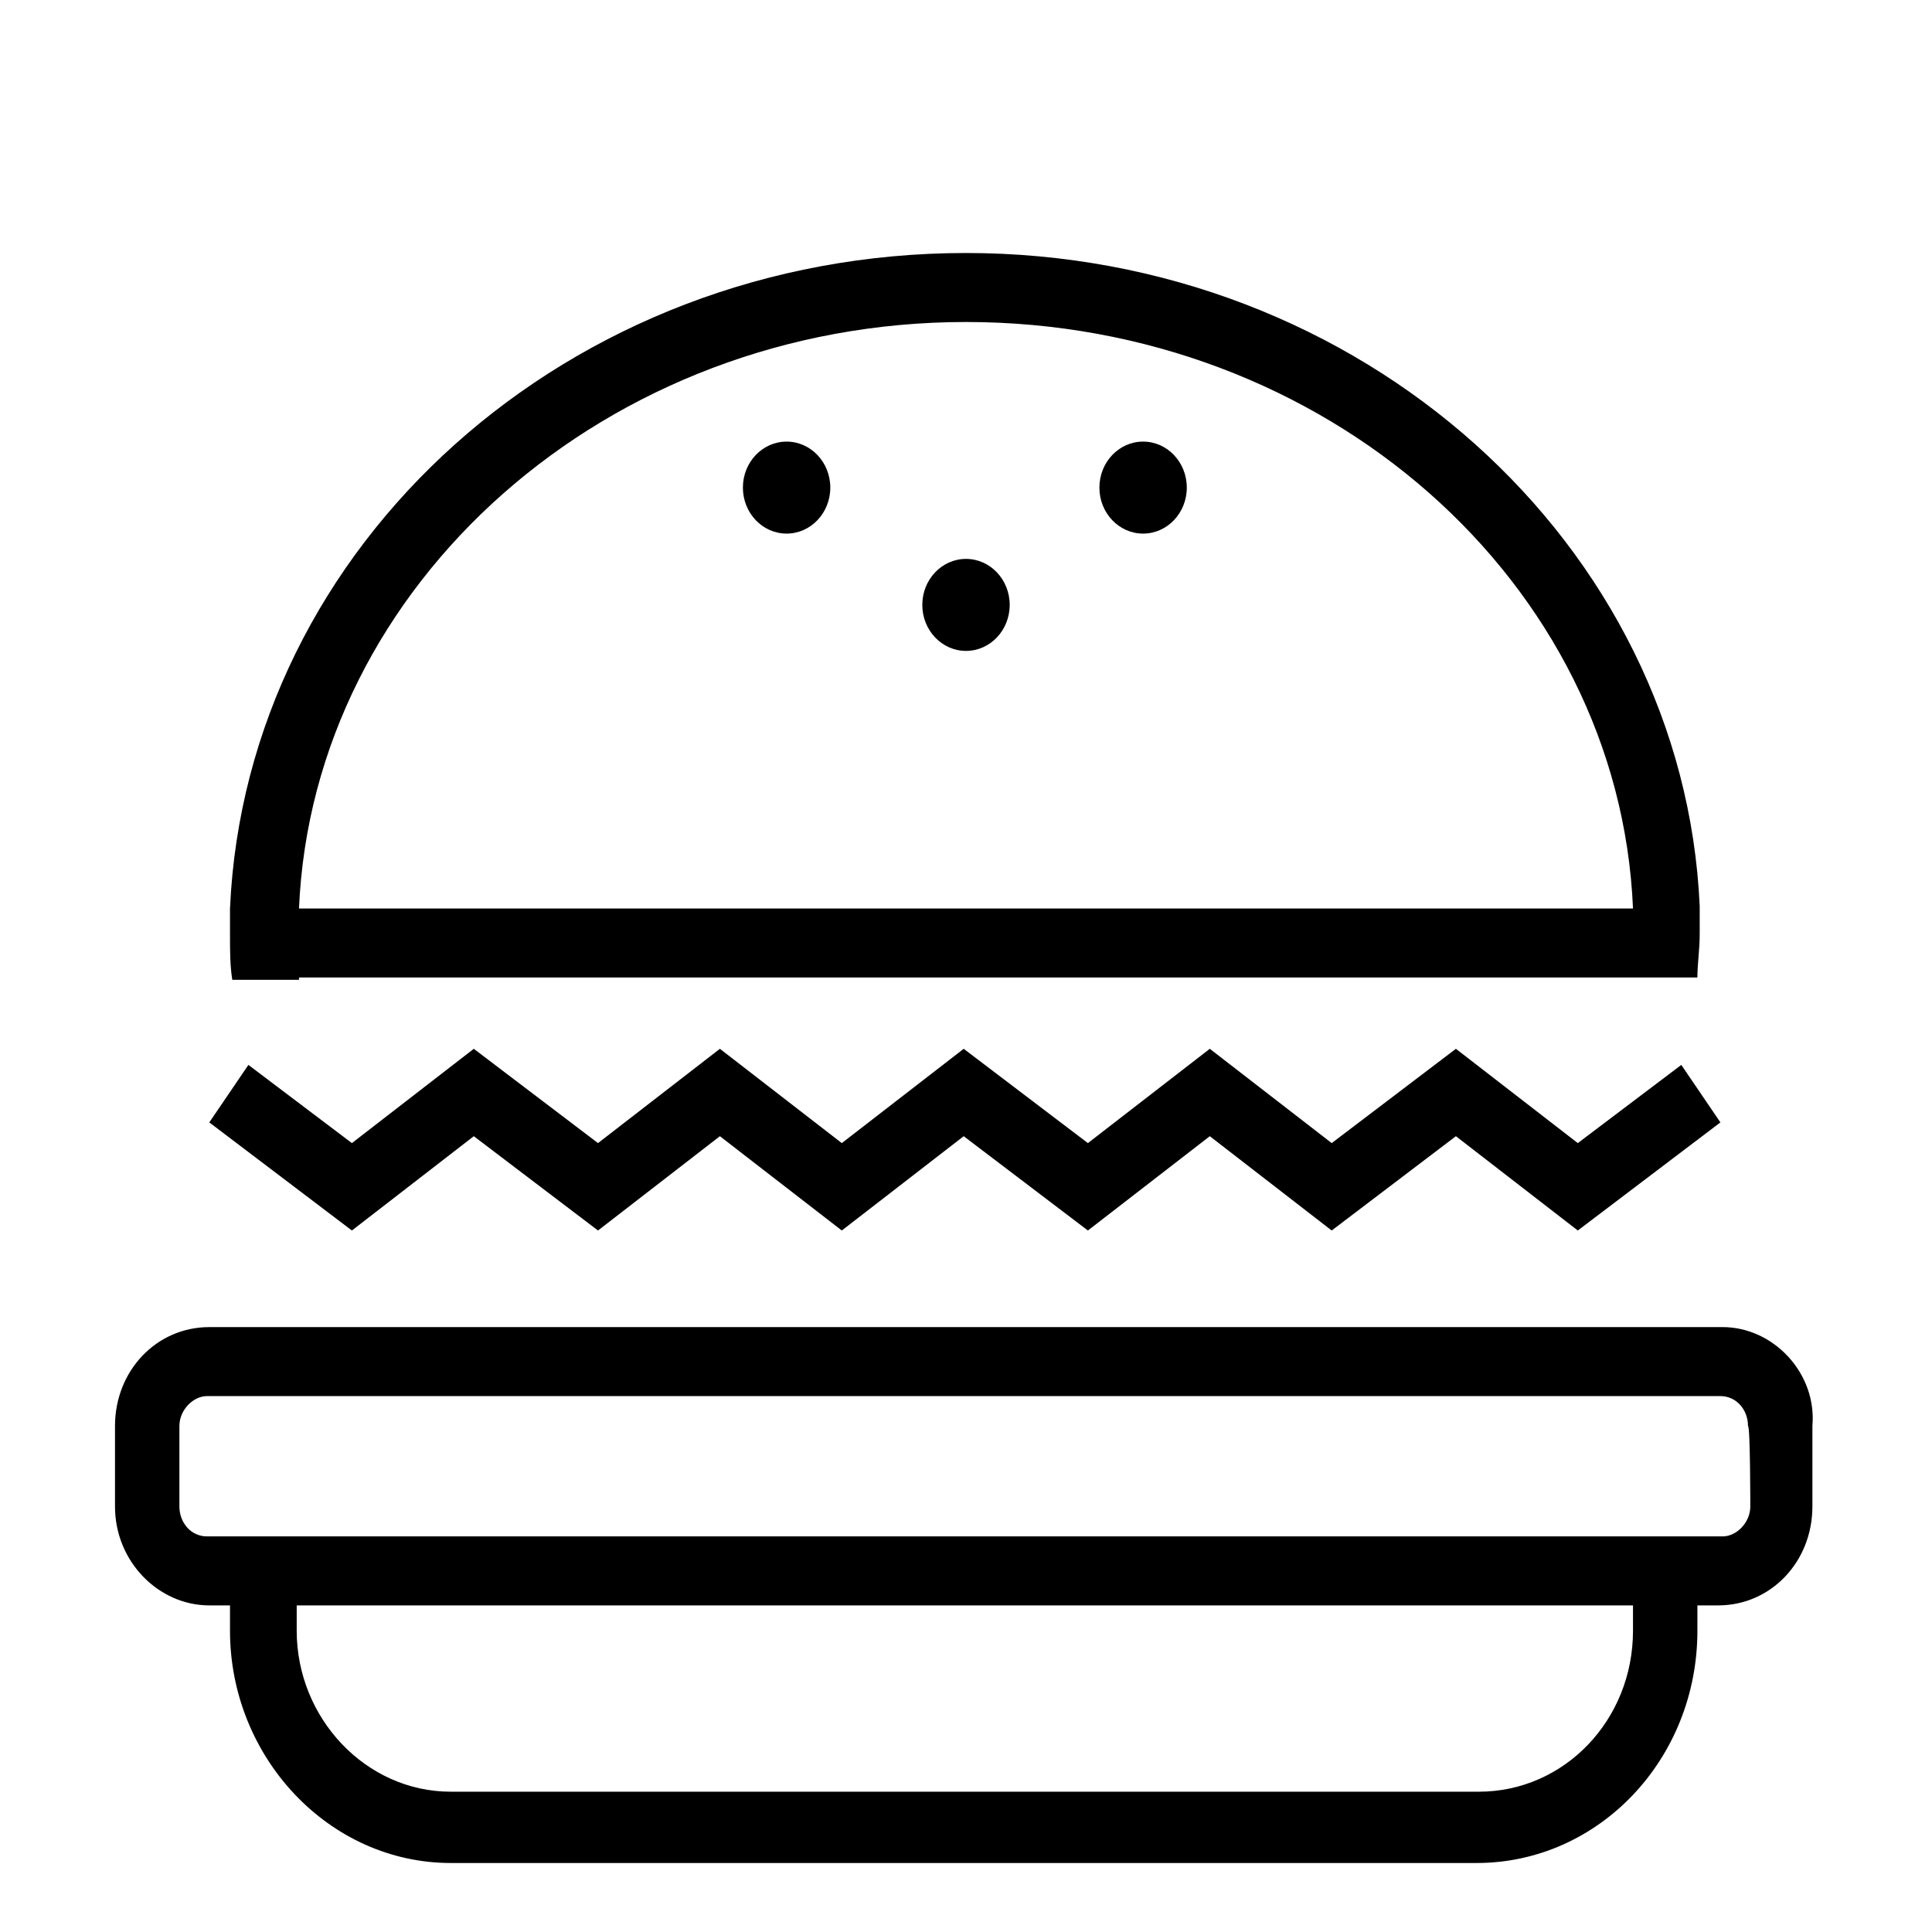
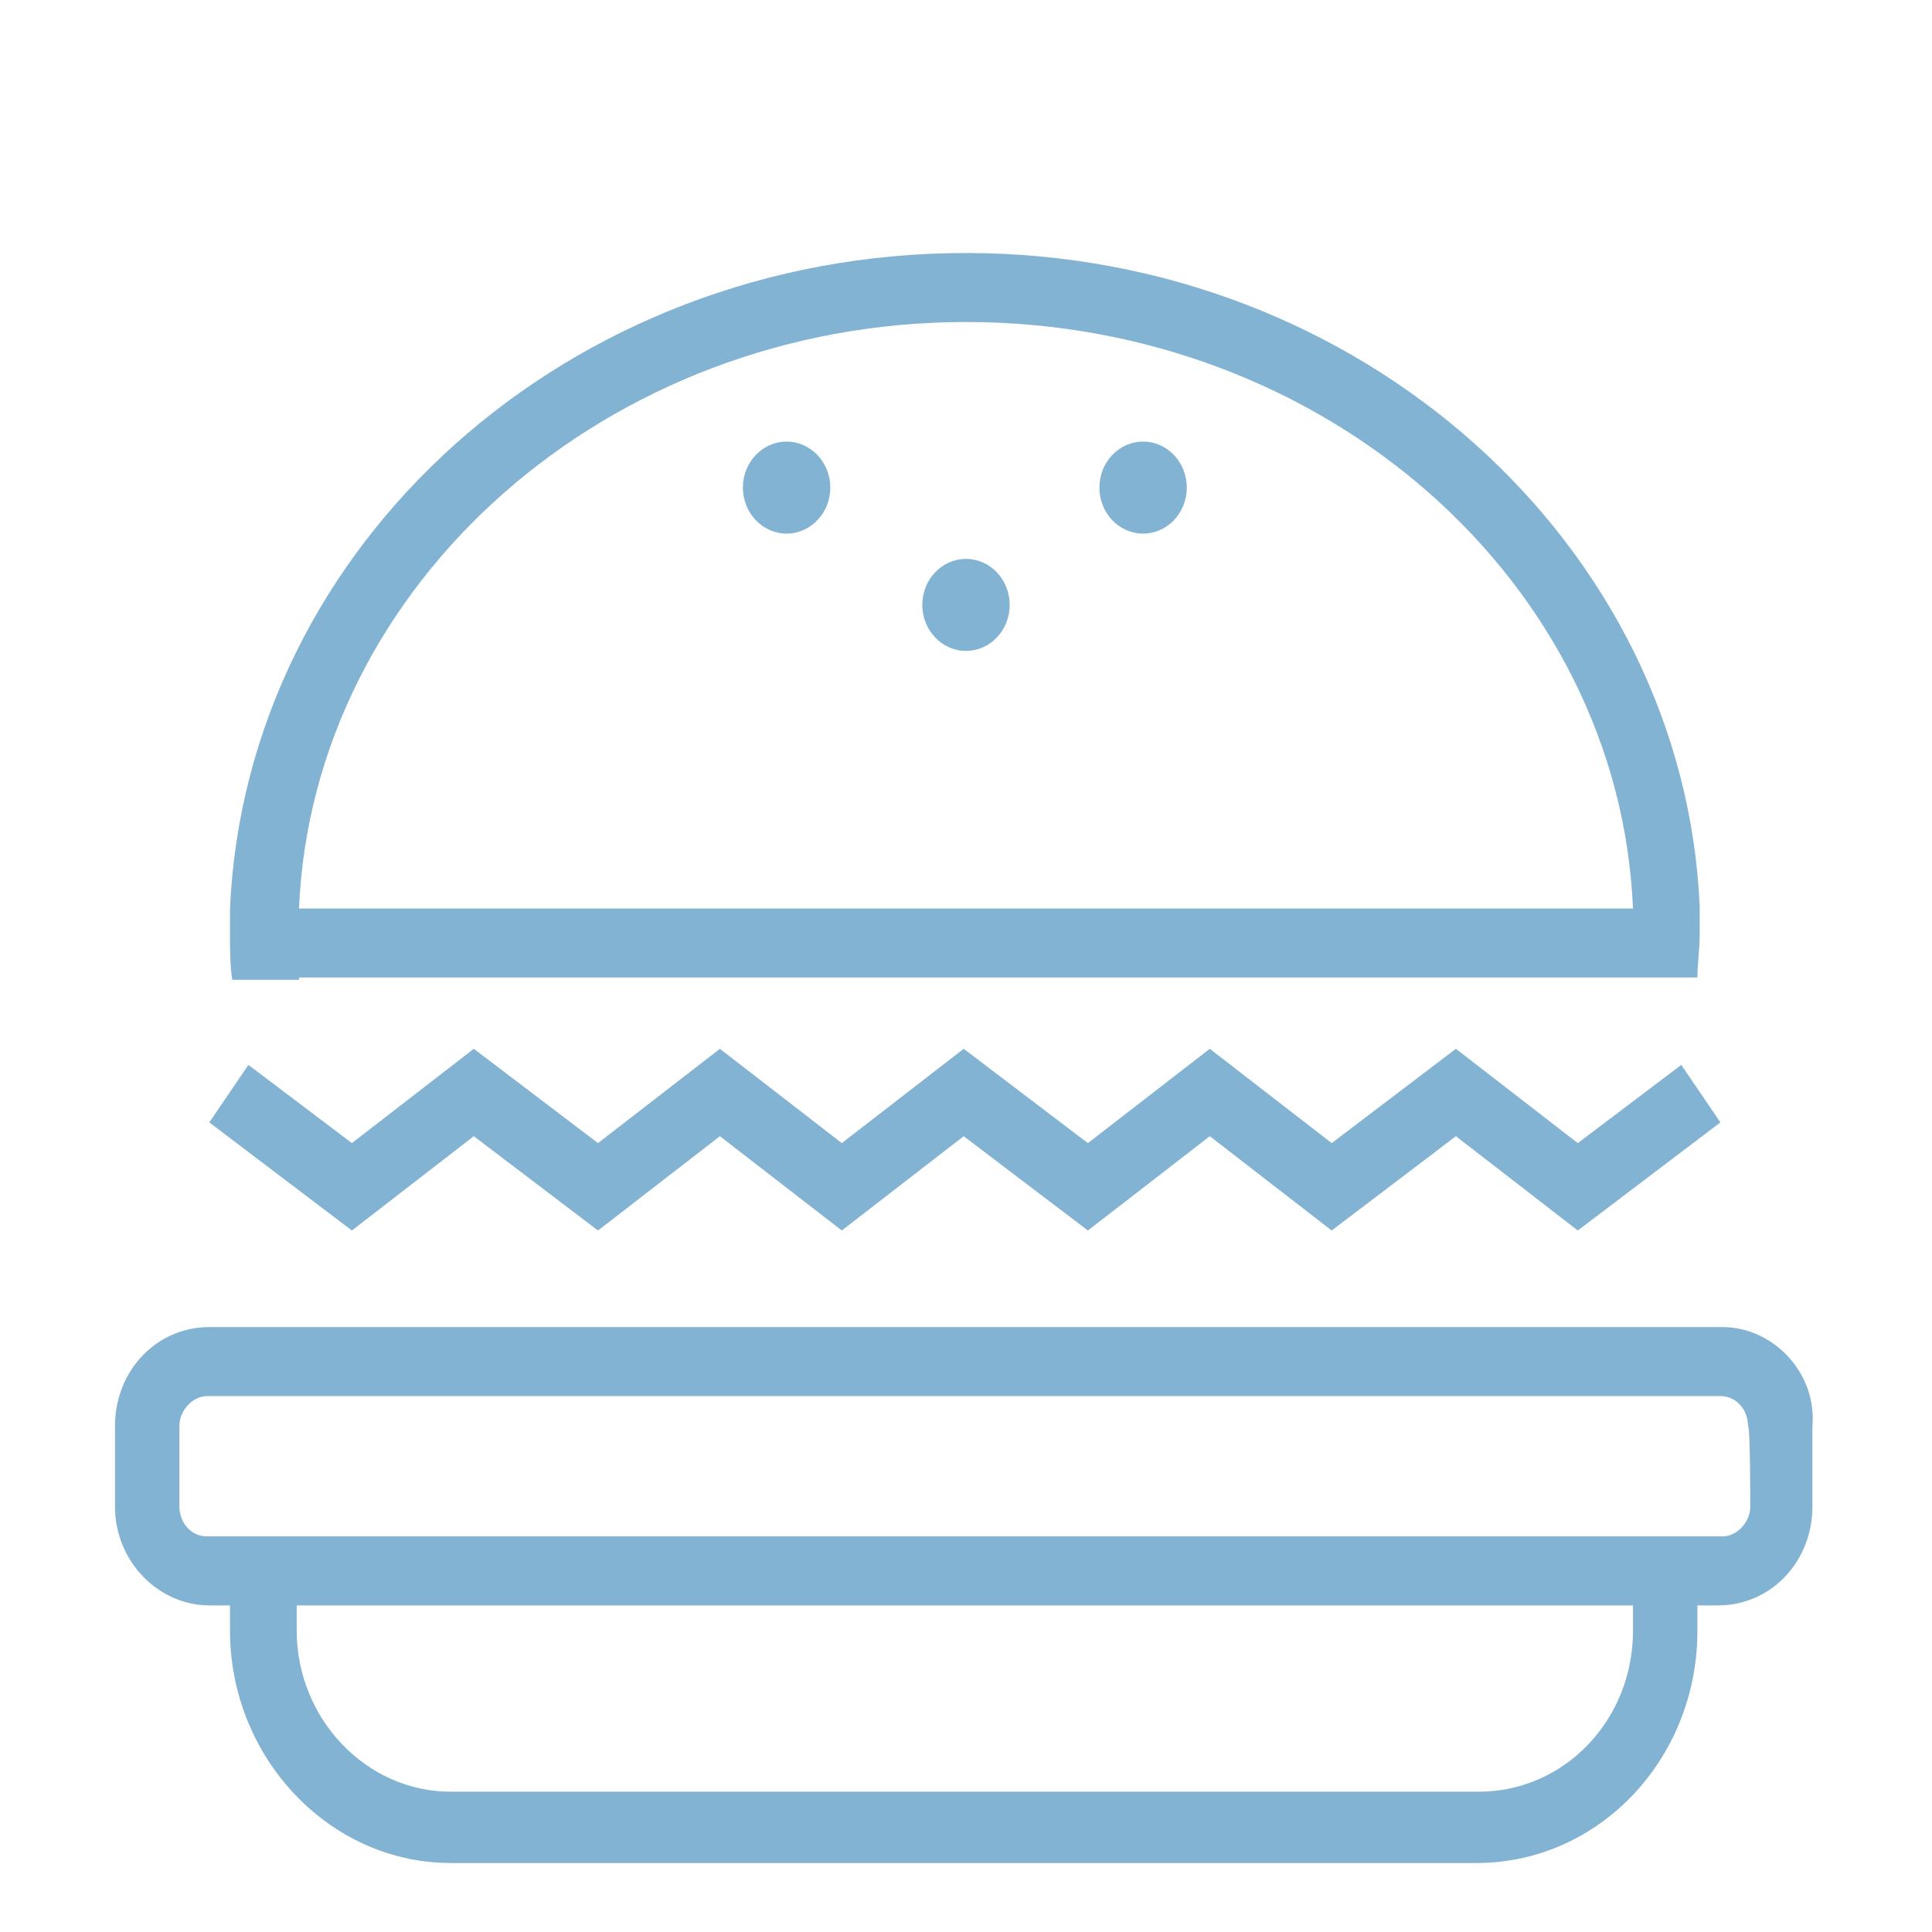
<svg xmlns="http://www.w3.org/2000/svg" width="84" height="84" viewBox="0 0 84 84" fill="none">
-   <path d="M74.9 57.7H64.3H19.6H9.1C6.8 57.7 5 59.6 5 62V65.5C5 67.9 6.9 69.8 9.1 69.8H10V70.9C10 76.4 14.3 81 19.6 81H64.2C69.5 81 73.8 76.5 73.8 70.9V69.8H74.7C77 69.8 78.8 67.9 78.8 65.5V62C79 59.7 77.1 57.7 74.9 57.7ZM71 70.9C71 74.8 68 77.9 64.3 77.9H19.6C15.9 77.9 12.9 74.7 12.9 70.9V69.8H71V70.9ZM76.1 65.5C76.1 66.2 75.5 66.8 74.9 66.8H73.9H71H13H10H9C8.3 66.8 7.8 66.2 7.8 65.5V62C7.8 61.3 8.4 60.7 9 60.7H12.7H19.6H64.2H71.1H74.8C75.5 60.7 76 61.3 76 62C76.1 62 76.1 65.5 76.1 65.5Z" fill="black" />
-   <path d="M20.6 49.4L26 53.5L31.3 49.4L36.6 53.5L41.9 49.4L47.3 53.5L52.6 49.4L57.9 53.5L63.3 49.4L68.6 53.5L74.8 48.8L73.1 46.3L68.6 49.7L63.3 45.6L57.9 49.7L52.6 45.6L47.3 49.7L41.9 45.6L36.6 49.7L31.3 45.6L26 49.7L20.6 45.6L15.3 49.7L10.8 46.3L9.1 48.8L15.3 53.5L20.6 49.4Z" fill="black" />
-   <path d="M13 42.5H70.9H73.8C73.8 41.9 73.9 41.3 73.9 40.6C73.9 40.2 73.9 39.8 73.9 39.4C73.2 23.7 59.2 11 42 11C24.7 11 10.7 23.7 10 39.5C10 39.9 10 40.3 10 40.7C10 41.3 10 42 10.1 42.6H13V42.5ZM42 14C57.6 14 70.4 25.3 71 39.5H13C13.6 25.4 26.4 14 42 14Z" fill="black" />
-   <path d="M42 28.3C43.049 28.3 43.9 27.405 43.9 26.3C43.9 25.195 43.049 24.3 42 24.3C40.951 24.3 40.1 25.195 40.1 26.3C40.1 27.405 40.951 28.3 42 28.3Z" fill="black" />
-   <path d="M34.2 23.2C35.249 23.2 36.1 22.305 36.1 21.2C36.1 20.095 35.249 19.2 34.2 19.2C33.151 19.2 32.3 20.095 32.3 21.2C32.3 22.305 33.151 23.2 34.2 23.2Z" fill="black" />
-   <path d="M49.7 23.2C50.749 23.2 51.6 22.305 51.6 21.2C51.6 20.095 50.749 19.2 49.7 19.2C48.651 19.2 47.8 20.095 47.8 21.2C47.8 22.305 48.651 23.2 49.7 23.2Z" fill="black" />
+   <path d="M74.9 57.7H64.3H19.6H9.1C6.8 57.7 5 59.6 5 62V65.5C5 67.9 6.9 69.8 9.1 69.8H10V70.9C10 76.4 14.3 81 19.6 81H64.2C69.5 81 73.8 76.5 73.8 70.9V69.8H74.7C77 69.8 78.8 67.9 78.8 65.5V62C79 59.7 77.1 57.7 74.9 57.7ZM71 70.9C71 74.8 68 77.9 64.3 77.9H19.6C15.9 77.9 12.9 74.7 12.9 70.9V69.8H71V70.9ZM76.1 65.5C76.1 66.2 75.5 66.8 74.9 66.8H73.9H71H13H10H9C8.3 66.8 7.8 66.2 7.8 65.5V62C7.8 61.3 8.4 60.7 9 60.7H12.7H19.6H64.2H71.1H74.8C75.5 60.7 76 61.3 76 62C76.1 62 76.1 65.5 76.1 65.5Z" fill="#83B3D3" />
+   <path d="M20.6 49.4L26 53.5L31.3 49.4L36.6 53.5L41.9 49.4L47.3 53.5L52.6 49.4L57.9 53.5L63.3 49.4L68.6 53.5L74.8 48.8L73.1 46.3L68.6 49.7L63.3 45.6L57.9 49.7L52.6 45.6L47.3 49.7L41.9 45.6L36.6 49.7L31.3 45.6L26 49.7L20.6 45.6L15.3 49.7L10.8 46.3L9.1 48.8L15.3 53.5L20.6 49.4Z" fill="#83B3D3" />
+   <path d="M13 42.5H70.9H73.8C73.8 41.9 73.9 41.3 73.9 40.6C73.9 40.2 73.9 39.8 73.9 39.4C73.2 23.7 59.2 11 42 11C24.7 11 10.7 23.7 10 39.5C10 39.9 10 40.3 10 40.7C10 41.3 10 42 10.1 42.6H13V42.5ZM42 14C57.6 14 70.4 25.3 71 39.5H13C13.6 25.4 26.4 14 42 14Z" fill="#83B3D3" />
+   <path d="M42 28.3C43.049 28.3 43.9 27.405 43.9 26.3C43.9 25.195 43.049 24.3 42 24.3C40.951 24.3 40.1 25.195 40.1 26.3C40.1 27.405 40.951 28.3 42 28.3Z" fill="#83B3D3" />
+   <path d="M34.2 23.2C35.249 23.2 36.1 22.305 36.1 21.2C36.1 20.095 35.249 19.2 34.2 19.2C33.151 19.2 32.3 20.095 32.3 21.2C32.3 22.305 33.151 23.2 34.2 23.2Z" fill="#83B3D3" />
+   <path d="M49.7 23.2C50.749 23.2 51.6 22.305 51.6 21.2C51.6 20.095 50.749 19.2 49.7 19.2C48.651 19.2 47.8 20.095 47.8 21.2C47.8 22.305 48.651 23.2 49.7 23.2Z" fill="#83B3D3" />
</svg>
